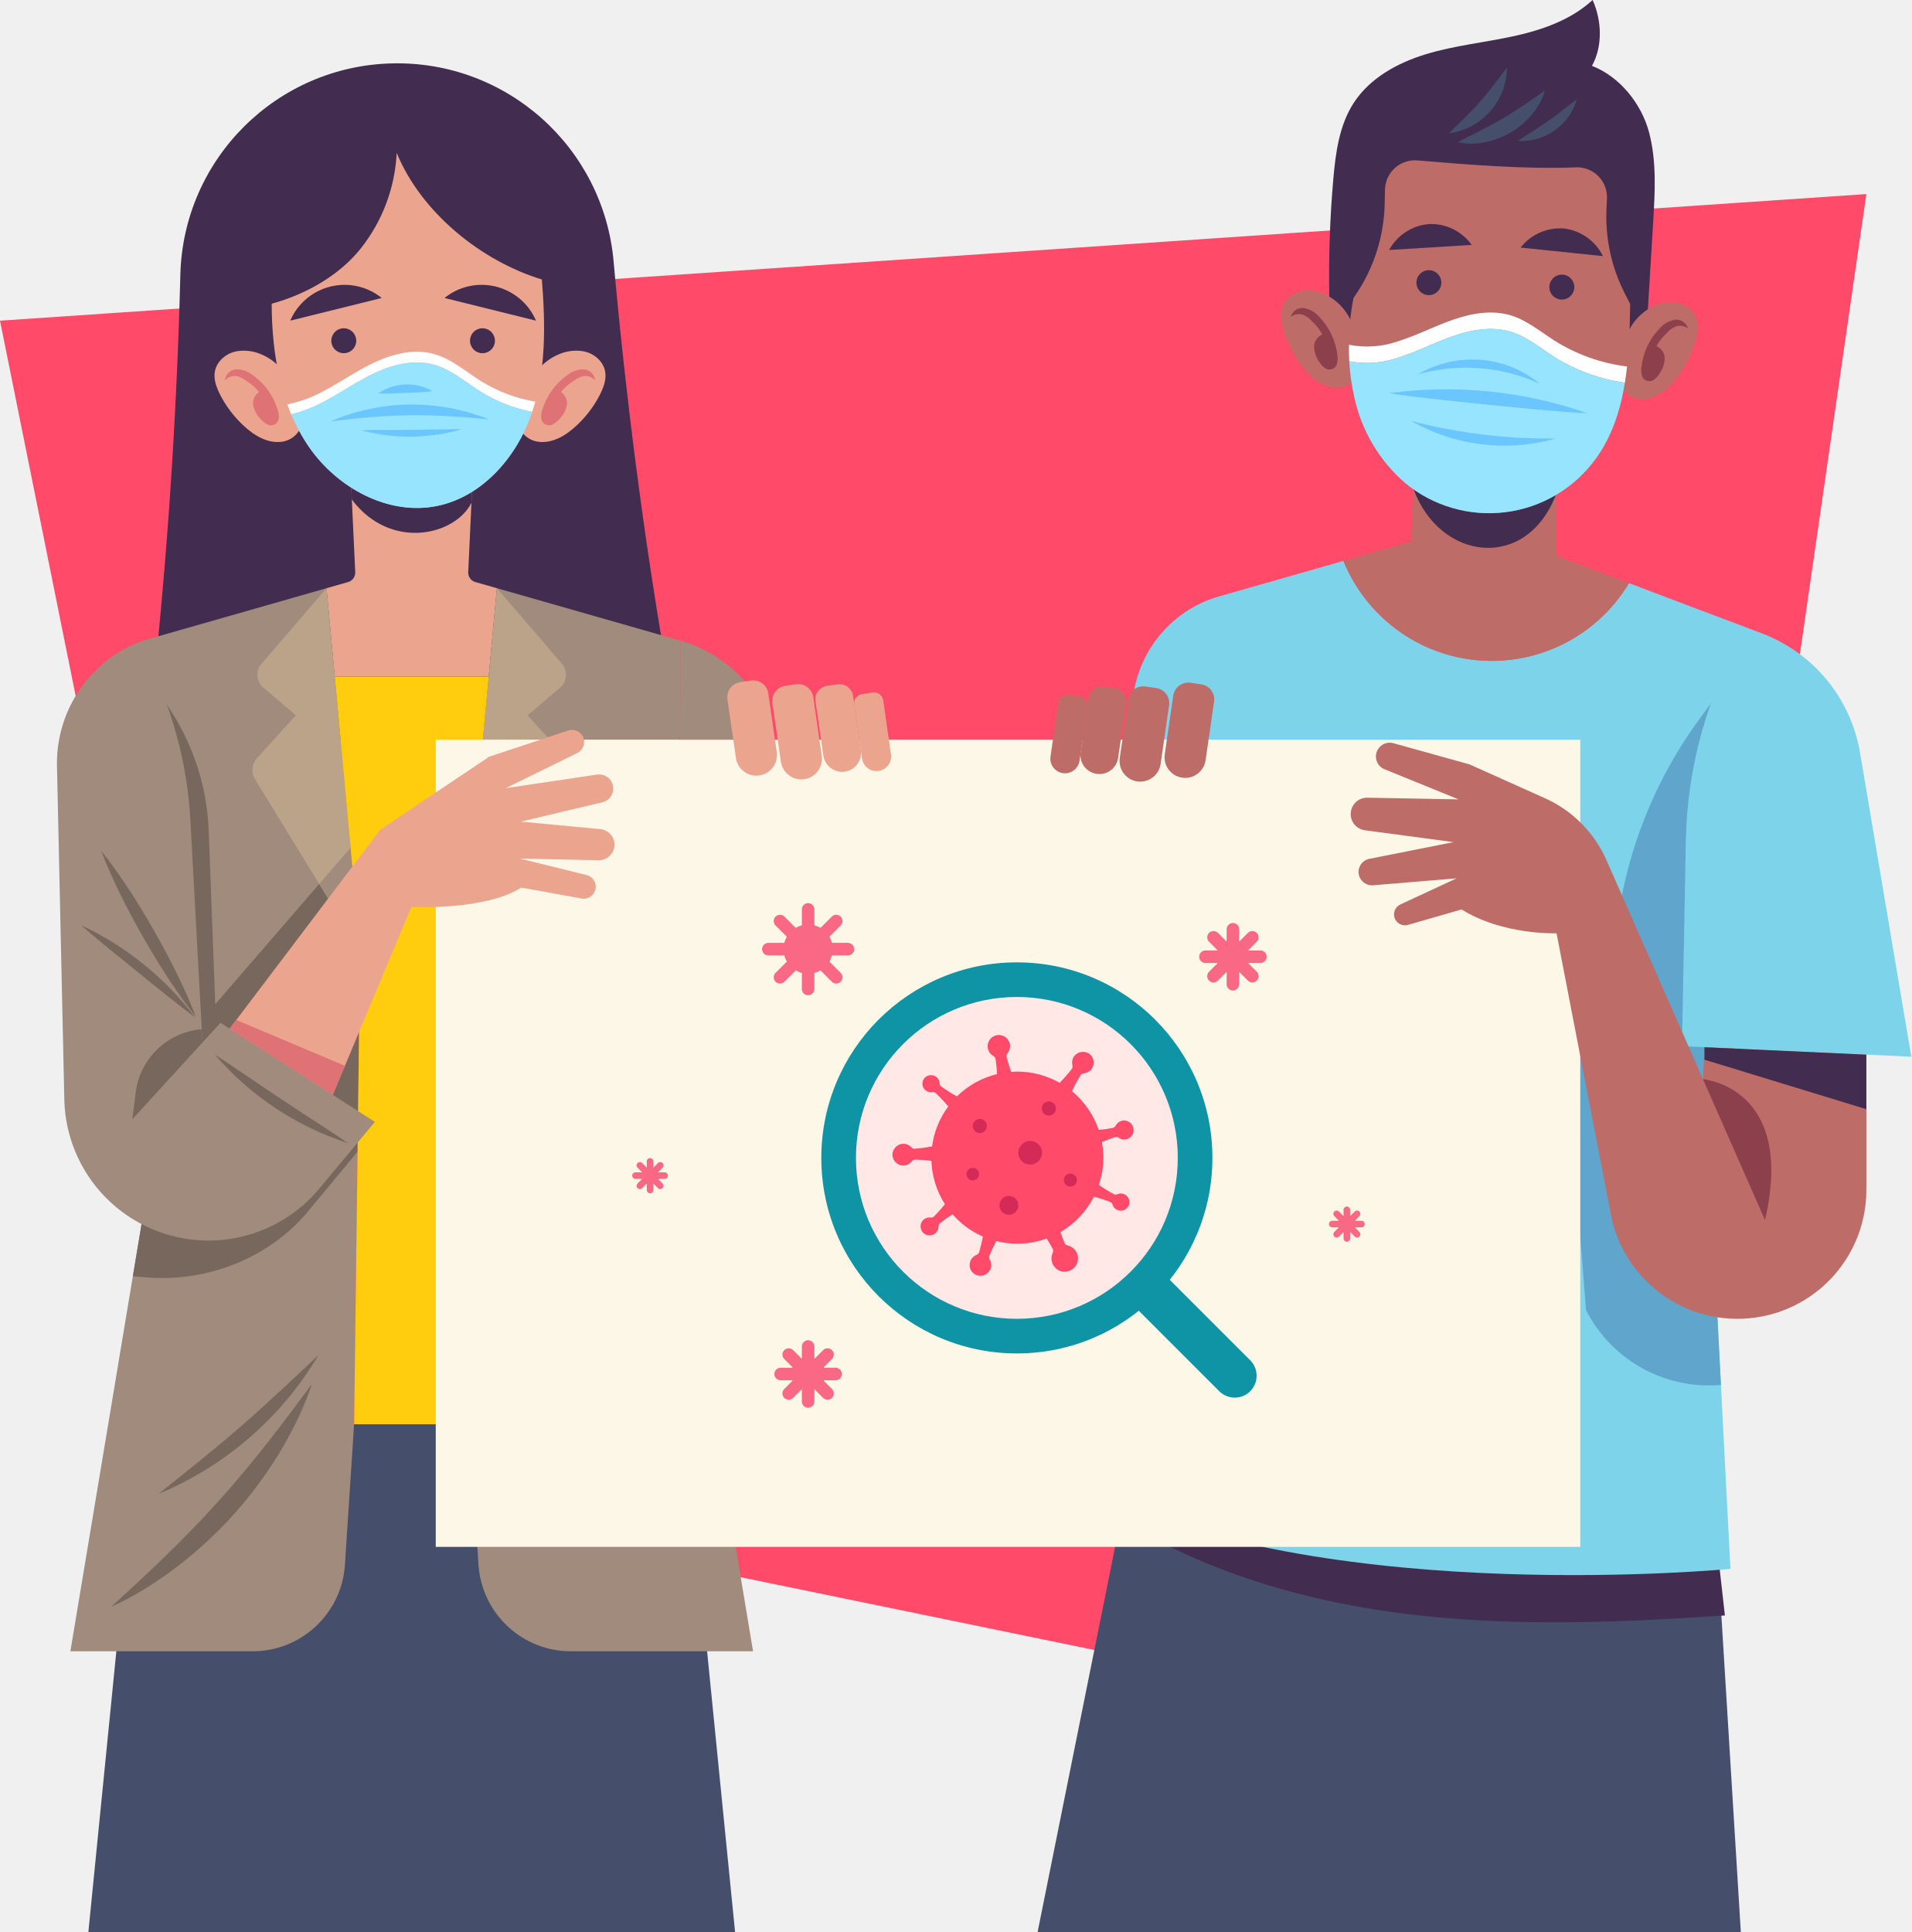
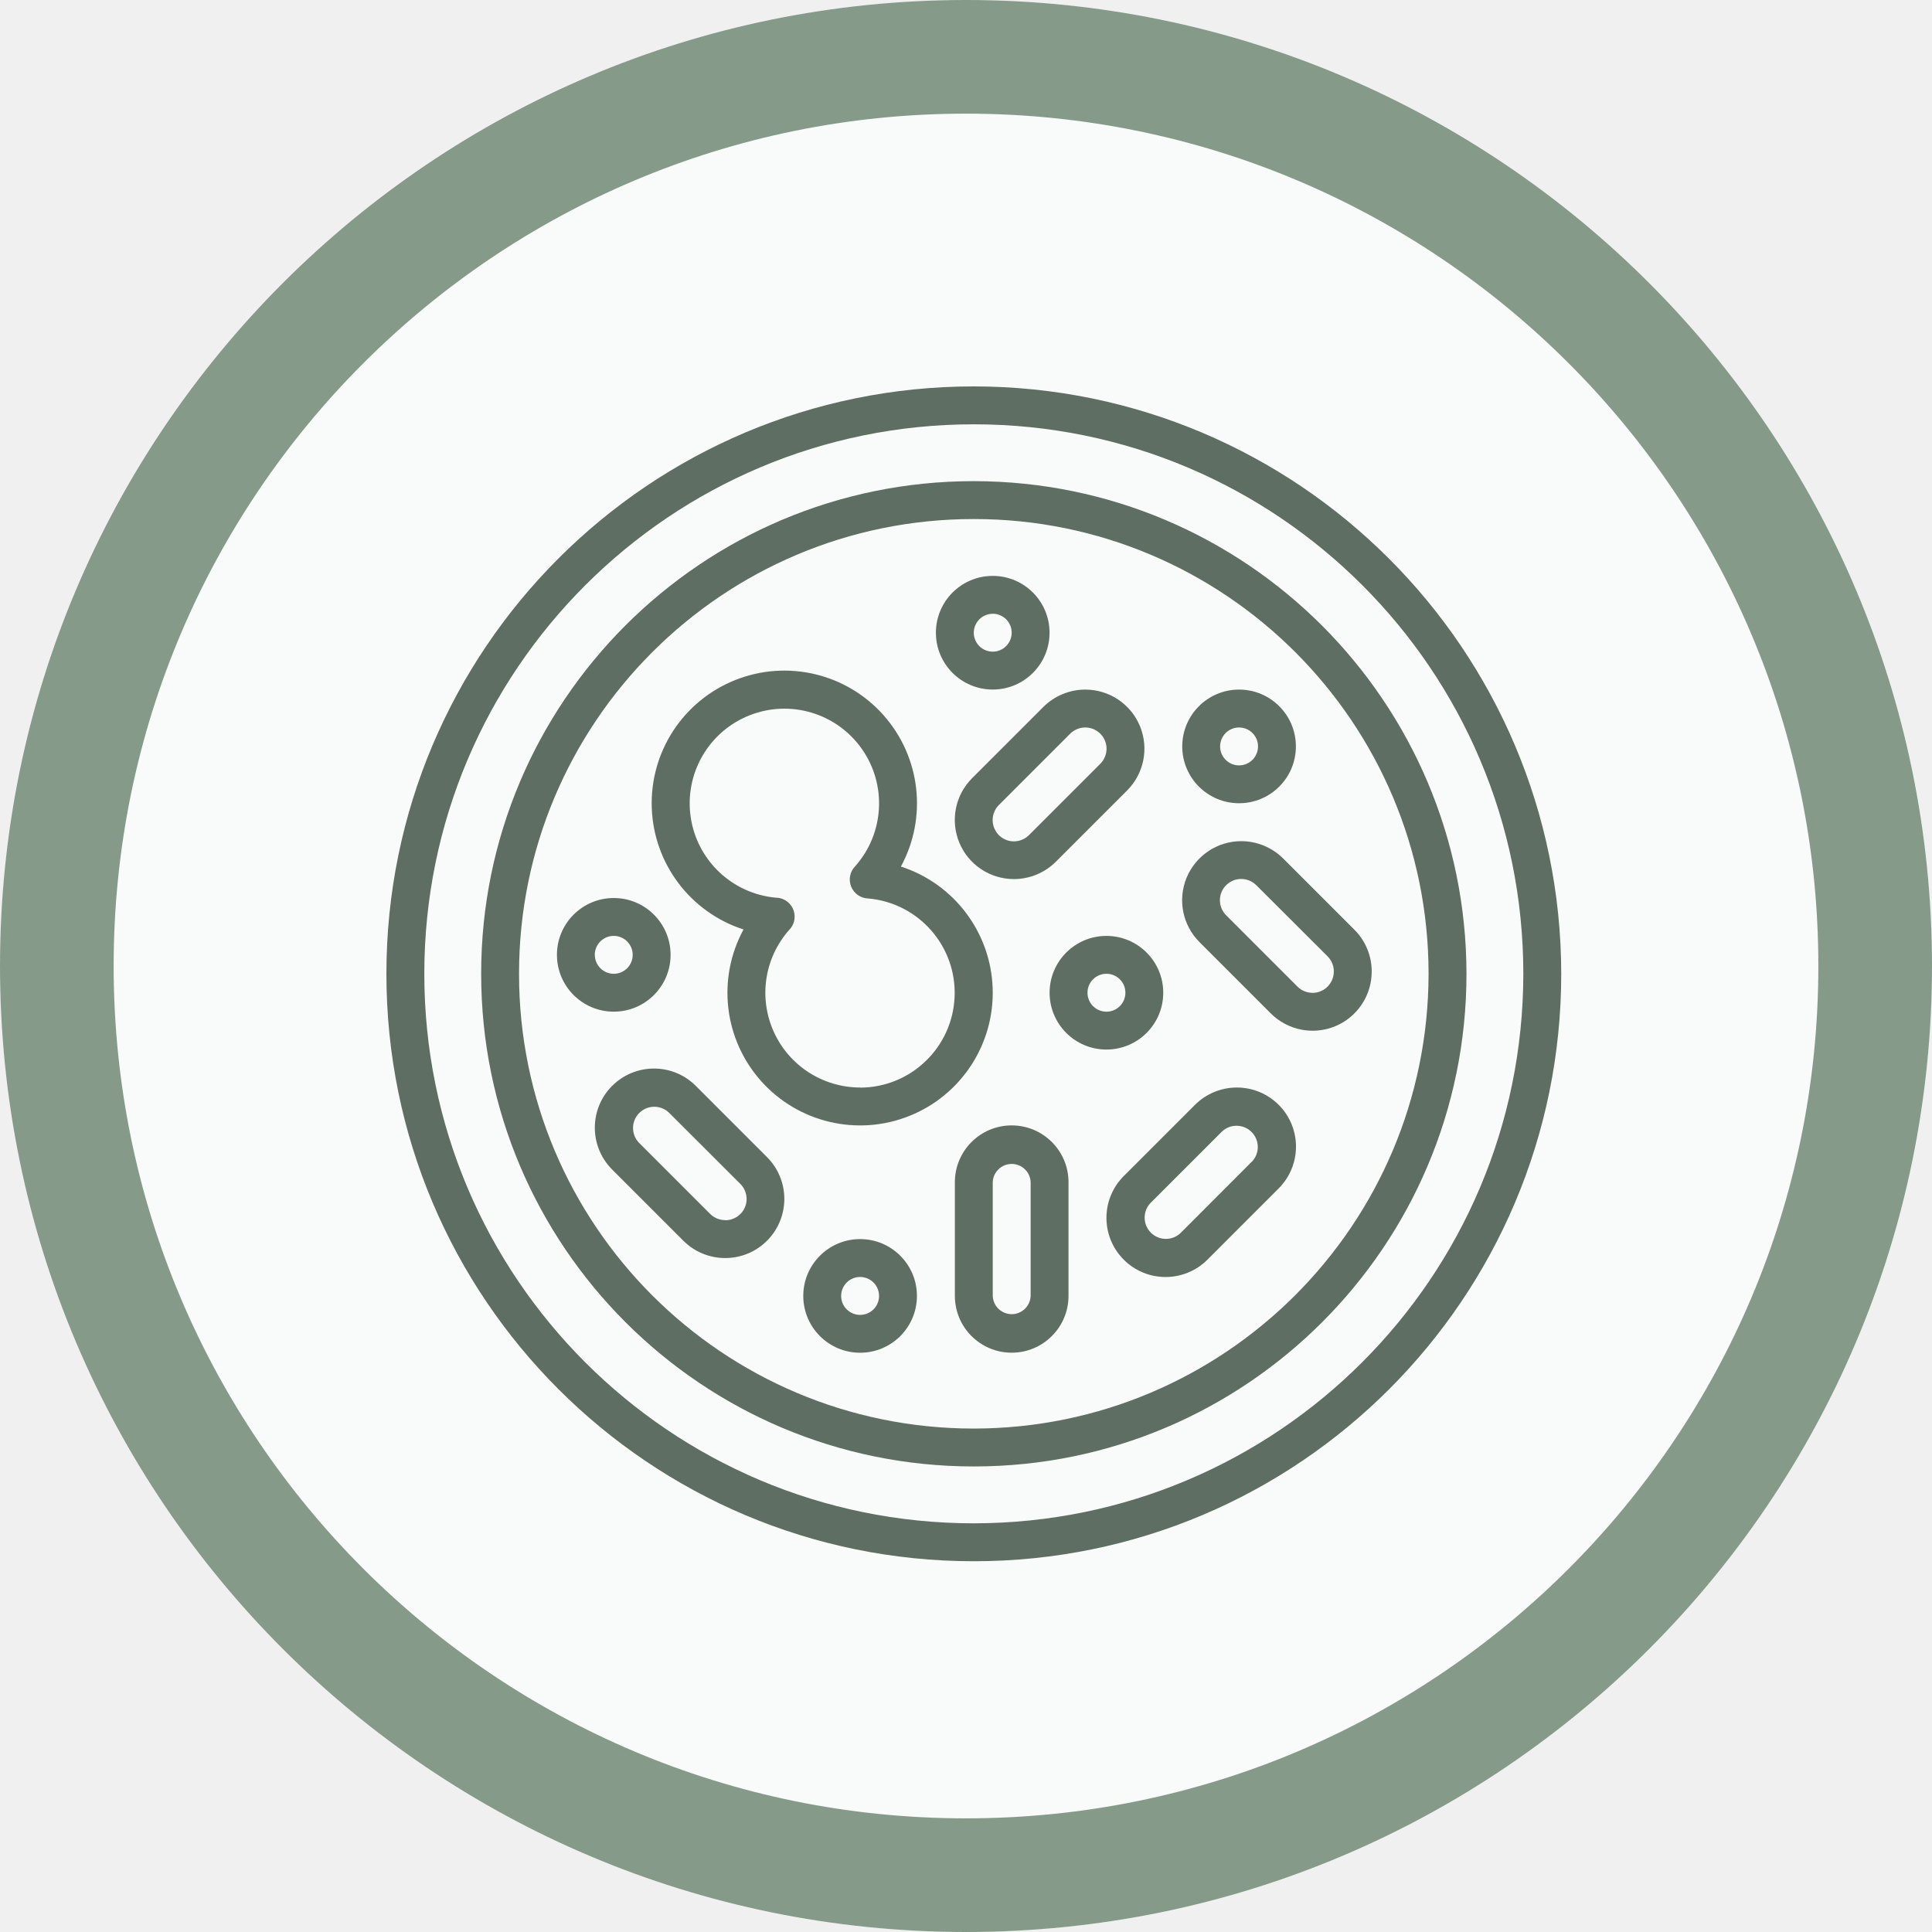
- <svg xmlns="http://www.w3.org/2000/svg" width="436.156" height="440.897" viewBox="0 0 436.156 440.897">
-   <g transform="translate(-223.951 -109.702)">
-     <path d="M223.951,170.961l53,262.875,321.207,66.1,51.689-357.868Z" transform="translate(0 11.922)" fill="#ff4a69" />
-     <g transform="translate(236.948 109.702)">
-       <path d="M386.265,463.113H238.689L250.233,347.25H374.72Z" transform="translate(-231.52 -22.216)" fill="#454f6b" />
-       <g transform="translate(3.061 14.449)">
-         <path d="M248.442,275.621q6.293-53.373,7.647-107.178A49.489,49.489,0,0,1,304.3,120.28h0a49.576,49.576,0,0,1,50.655,45.2c5.739,64.255,15.155,109.128,15.155,109.128Z" transform="translate(-230.989 -120.262)" fill="#422c4f" />
-         <g transform="translate(0 95.797)">
-           <g transform="translate(58.45)">
-             <path d="M310.734,210.776l.958-20.5H284.008l.958,20.5a2.29,2.29,0,0,1-1.865,2.144l-4.7,1.342,1.87,20.175h35.149l1.87-20.175-4.7-1.342A2.29,2.29,0,0,1,310.734,210.776Z" transform="translate(-278.405 -190.275)" fill="#eba58e" />
-             <path d="M282.5,190.275l.175,3.749c8.857,11.77,23.639,8.17,27.3.729l.209-4.478Z" transform="translate(-276.897 -190.275)" fill="#422c4f" />
-           </g>
-           <path d="M301.805,290.516l-7.668-82.71L252.22,219.785l.77,126.765-17.3,103.857h41.527a21.121,21.121,0,0,0,21.107-19.46l2.11-32.342Z" transform="translate(-235.687 -183.819)" fill="#a08b7c" />
-           <path d="M248.418,220.936l.733,120.779L246.11,359.97l2.739.246c14.266,1.279,28.466-4.483,37.179-14.977l11.355-13.677.583-45.881L295.79,262.2l-30.882,35.711-1.467-38.87a54.167,54.167,0,0,0-8.482-27.8Z" transform="translate(-231.848 -178.983)" fill="#77675c" />
-           <path d="M282.954,207.806l-14.73,17.123a3.865,3.865,0,0,0,.465,5.687l7.267,6.2-8.711,9.6a4.116,4.116,0,0,0-.584,5.039l23.96,39.066Z" transform="translate(-224.504 -183.819)" fill="#bba389" />
-           <path d="M284.343,251.1l-7.151,8.269,9.328,15.208Z" transform="translate(-220.401 -167.876)" fill="#a08b7c" />
-           <path d="M301.223,290.516l7.668-82.71,41.916,11.979-.769,126.765,17.3,103.857H325.814a21.124,21.124,0,0,1-21.109-19.46L302.6,398.605Z" transform="translate(-211.551 -183.819)" fill="#a08b7c" />
-           <path d="M308.891,207.806l14.73,17.123a3.865,3.865,0,0,1-.465,5.687l-7.267,6.2,8.711,9.6a4.116,4.116,0,0,1,.584,5.039l-23.96,39.066Z" transform="translate(-211.551 -183.819)" fill="#bba389" />
-           <path d="M297.346,222.551H279.772l5.8,62.535L284.2,393.175h26.3l-1.374-108.09,5.8-62.535Z" transform="translate(-219.451 -178.388)" fill="#ffcd0d" />
-           <g transform="translate(9.315 205.621)">
-             <path d="M242.495,391.364c8.816-3.941,19.335-11.459,27.832-20.955,8.561-9.437,14.947-20.68,17.952-29.857-5.741,7.777-13.1,17.659-21.367,26.78C258.7,376.5,249.635,384.845,242.495,391.364Z" transform="translate(-242.495 -340.551)" fill="#77675c" />
-           </g>
-           <g transform="translate(20.185 199.03)">
-             <path d="M250.439,367.347a76.6,76.6,0,0,0,36.413-31.613c-4.979,4.608-11.209,10.641-17.769,16.311C262.548,357.743,255.7,363.064,250.439,367.347Z" transform="translate(-250.439 -335.734)" fill="#77675c" />
-           </g>
-         </g>
-         <g transform="translate(32.896 20.44)">
-           <g transform="translate(0 45.135)">
-             <path d="M269.367,168.645a9.915,9.915,0,0,0-4.209-.375,6.62,6.62,0,0,0-3.838,1.866c-2.481,2.533-1.623,5.5-.375,7.981a25.256,25.256,0,0,0,4.3,6.085c2.351,2.463,5.595,5,9.218,4.825a5.545,5.545,0,0,0,5.41-5.958c-.223-2.79-1.816-5.55-3.239-8.238A12.377,12.377,0,0,0,269.367,168.645Z" transform="translate(-259.729 -168.188)" fill="#eba58e" />
-             <path d="M261.467,173.8a2.746,2.746,0,0,1,2.642-2.49,5.913,5.913,0,0,1,3.7,1.314,15.019,15.019,0,0,1,5.7,7.932,4.618,4.618,0,0,1,.246,1.772,1.769,1.769,0,0,1-2.634,1.524,4.575,4.575,0,0,1-1.433-1.125,6.245,6.245,0,0,1-1.754-3.113,2.984,2.984,0,0,1,1.331-3.122,11.378,11.378,0,0,0-2.972-2.6,5,5,0,0,0-2.31-1.059A3.037,3.037,0,0,0,261.467,173.8Z" transform="translate(-259.089 -167.043)" fill="#de7274" />
-           </g>
-           <g transform="translate(69.06 45.135)">
-             <path d="M320.725,168.645a9.909,9.909,0,0,1,4.207-.375,6.612,6.612,0,0,1,3.838,1.866c2.481,2.533,1.624,5.5.375,7.981a25.253,25.253,0,0,1-4.3,6.085c-2.352,2.463-5.595,5-9.22,4.825a5.547,5.547,0,0,1-5.41-5.958c.224-2.79,1.816-5.55,3.24-8.238A12.373,12.373,0,0,1,320.725,168.645Z" transform="translate(-310.201 -168.188)" fill="#eba58e" />
-             <path d="M326.51,173.8a2.747,2.747,0,0,0-2.644-2.49,5.912,5.912,0,0,0-3.7,1.314,15.019,15.019,0,0,0-5.7,7.932,4.618,4.618,0,0,0-.246,1.772,1.769,1.769,0,0,0,2.633,1.524,4.545,4.545,0,0,0,1.433-1.125,6.225,6.225,0,0,0,1.754-3.113,2.984,2.984,0,0,0-1.331-3.122,11.362,11.362,0,0,1,2.973-2.6,5.006,5.006,0,0,1,2.308-1.059A3.039,3.039,0,0,1,326.51,173.8Z" transform="translate(-308.726 -167.043)" fill="#de7274" />
-           </g>
-           <path d="M330.921,164.094c.815,10.359,1.019,21.042-2.418,30.848s-11.189,18.666-21.356,20.806c-11.18,2.352-22.913-4.052-29.388-13.464s-8.464-21.243-8.5-32.666c7.65-2.077,15.317-6.347,20.274-12.532a38.054,38.054,0,0,0,8.255-21.884C303.363,148.742,316.916,159.806,330.921,164.094Z" transform="translate(-256.22 -135.201)" fill="#eba58e" />
-           <path d="M316.183,175.146c-3.578-2.221-6.839-5.153-10.9-6.272-4.381-1.208-9.1-.1-13.237,1.794s-7.866,4.551-11.886,6.673a29.119,29.119,0,0,1-8.284,3.044c.275.759.565,1.513.878,2.256a30.456,30.456,0,0,0,7.405-2.86c4.02-2.124,7.755-4.779,11.886-6.675s8.856-3,13.237-1.794c4.06,1.119,7.32,4.053,10.9,6.274a34.1,34.1,0,0,0,11.566,4.487q.386-1.153.7-2.321A34.122,34.122,0,0,1,316.183,175.146Z" transform="translate(-255.255 -122.986)" fill="#fff" />
-           <path d="M305.048,170.657c-4.381-1.207-9.1-.1-13.237,1.794s-7.866,4.551-11.886,6.674a30.455,30.455,0,0,1-7.405,2.86,41.545,41.545,0,0,0,4.036,7.427c6.475,9.412,18.208,15.816,29.388,13.464,10.168-2.14,17.919-11,21.356-20.806.077-.216.141-.435.212-.653a34.1,34.1,0,0,1-11.566-4.487C312.369,174.709,309.108,171.776,305.048,170.657Z" transform="translate(-255.018 -122.329)" fill="#96e4ff" />
-           <g transform="translate(17.279 30.114)">
-             <path d="M281.507,157.608a13.491,13.491,0,0,0-9.15,7.777l20.875-5.178A13.494,13.494,0,0,0,281.507,157.608Z" transform="translate(-272.357 -157.21)" fill="#422c4f" />
-             <path d="M284.811,166.615a2.844,2.844,0,1,1-3.445-2.077A2.844,2.844,0,0,1,284.811,166.615Z" transform="translate(-269.835 -154.542)" fill="#422c4f" />
-           </g>
-           <g transform="translate(52.484 30.114)">
-             <path d="M309.811,157.608a13.491,13.491,0,0,1,9.15,7.777l-20.875-5.178A13.494,13.494,0,0,1,309.811,157.608Z" transform="translate(-298.086 -157.21)" fill="#422c4f" />
-             <path d="M302.42,166.615a2.844,2.844,0,1,0,3.445-2.077A2.844,2.844,0,0,0,302.42,166.615Z" transform="translate(-296.521 -154.542)" fill="#422c4f" />
-           </g>
-           <g transform="translate(26.453 52.835)">
-             <g transform="translate(0 4.587)">
-               <path d="M315.248,180.582a46.85,46.85,0,0,0-36.186.453,161.748,161.748,0,0,1,18.078-1.427A161.412,161.412,0,0,1,315.248,180.582Z" transform="translate(-279.062 -177.168)" fill="#6bc5ff" />
-             </g>
-             <g transform="translate(6.967 10.221)">
-               <path d="M307.207,181.289c-3.235-.027-7.379.116-11.526.152s-8.293-.01-11.526.085a43.061,43.061,0,0,0,23.053-.237Z" transform="translate(-284.154 -181.285)" fill="#6bc5ff" />
-             </g>
-             <g transform="translate(10.918)">
-               <path d="M299.393,175.342a11.658,11.658,0,0,0-12.352.514c1.842.1,4.012-.01,6.182-.094S297.565,175.594,299.393,175.342Z" transform="translate(-287.041 -173.815)" fill="#6bc5ff" />
-             </g>
-           </g>
-         </g>
-       </g>
-       <g transform="translate(223.784)">
-         <g transform="translate(0 98.885)">
-           <g transform="translate(0 237.703)">
-             <path d="M417.98,355.694,397,460H557.468l-5.4-87.89Z" transform="translate(-397 -355.694)" fill="#454f6b" />
-             <path d="M549.02,387.765l-1.764-15.652L413.165,355.694l-3.09,9.47c21.088,13.46,46.061,20.256,71.022,22.8C503.654,390.257,526.37,389.284,549.02,387.765Z" transform="translate(-392.185 -355.694)" fill="#422c4f" />
-           </g>
-           <g transform="translate(14.884)">
-             <g transform="translate(0 29.116)">
-               <path d="M554.74,218.452l-26.8-10.12a36.511,36.511,0,0,1-65.158-5.082l-28.343,8.091a27.365,27.365,0,0,0-19.561,22.317l-6.542,44.305,24.629,5.5-3.649,55.856-21.436,77.206c53.363,25.416,143.213,16.751,143.213,16.751l-5.016-97.122Z" transform="translate(-407.878 -203.25)" fill="#7dd3e9" />
-               <path d="M518.745,227.056l-2.338,3.165a101.522,101.522,0,0,0-19.564,52.325l-13.3-3.077,6.728,85.974a31.471,31.471,0,0,0,30.784,17.086l-2.847-55.143,7.386-100.328Z" transform="translate(-380.011 -194.483)" fill="#5fa5cc" />
-             </g>
-             <g transform="translate(54.901)">
-               <path d="M464.638,229.593a36.5,36.5,0,0,0,48.522-13.424l-16.681-6.3V186.381l-31.824-4.41-1.207,24.706L448,211.087A37.134,37.134,0,0,0,464.638,229.593Z" transform="translate(-448.002 -181.971)" fill="#bd6c67" />
-               <path d="M460.341,181.971l31.824,4.41v9.629c-6.8,17.566-26.456,15.022-32.449-1.237Z" transform="translate(-443.688 -181.971)" fill="#422c4f" />
-             </g>
-           </g>
-         </g>
-         <g transform="translate(55.536)">
-           <g transform="translate(10.974)">
-             <path d="M510.436,198.288c2.976-.874,5.165-3.526,6.278-6.421a30.513,30.513,0,0,0,1.5-9.146q.675-11.169,1.349-22.339c.412-6.817.813-13.769-.91-20.378s-6.695-12.807-13.063-15.276c2.492-4.45,2.26-10.384.151-15.027-4.957,4.584-11.607,6.877-18.206,8.3s-13.37,2.107-19.829,4.071-12.773,5.424-16.455,11.083c-3.319,5.1-4.151,11.388-4.681,17.451a253.207,253.207,0,0,0-.922,26.312,42.864,42.864,0,0,0,1.078,10.281,16.188,16.188,0,0,0,5.31,8.689C471.241,196.711,491.229,197.467,510.436,198.288Z" transform="translate(-445.608 -109.702)" fill="#422c4f" />
-             <g transform="translate(27.337 15.406)">
-               <g transform="translate(1.999 5.288)">
-                 <path d="M486.931,124.826c-2.9,1.974-6.164,4.332-9.642,6.369-3.466,2.057-7.11,3.774-10.24,5.354,3.385.883,8.169.176,12.109-2.185C483.131,132.059,486.064,128.215,486.931,124.826Z" transform="translate(-467.048 -124.826)" fill="#454f6b" />
-               </g>
-               <g transform="translate(15.681 7.216)">
-                 <path d="M490.586,126.235c-2,1.508-4.232,3.347-6.6,5.007s-4.842,3.155-6.936,4.533a13.207,13.207,0,0,0,13.539-9.54Z" transform="translate(-477.047 -126.235)" fill="#454f6b" />
-               </g>
-               <path d="M478.835,120.961c-1.838,2.43-3.885,5.262-6.205,7.877-2.306,2.63-4.862,5.013-7.043,7.14a15.227,15.227,0,0,0,13.248-15.017Z" transform="translate(-465.587 -120.961)" fill="#454f6b" />
-             </g>
-           </g>
-           <g transform="translate(0 66.268)">
-             <path d="M448.12,159.273a9.909,9.909,0,0,0-4.072-1.132,6.609,6.609,0,0,0-4.112,1.14c-2.9,2.041-2.593,5.112-1.816,7.781a25.228,25.228,0,0,0,3.124,6.762c1.866,2.849,4.6,5.927,8.192,6.416a5.545,5.545,0,0,0,6.4-4.878c.285-2.786-.781-5.788-1.693-8.69A12.38,12.38,0,0,0,448.12,159.273Z" transform="translate(-437.588 -158.133)" fill="#bd6c67" />
-             <path d="M439.233,163.065a2.743,2.743,0,0,1,3.05-1.97,5.913,5.913,0,0,1,3.4,1.961,15.023,15.023,0,0,1,4.171,8.835,4.615,4.615,0,0,1-.078,1.787,1.768,1.768,0,0,1-2.867,1.021,4.562,4.562,0,0,1-1.205-1.364,6.239,6.239,0,0,1-1.16-3.38,2.982,2.982,0,0,1,1.875-2.83,11.38,11.38,0,0,0-2.452-3.094,5,5,0,0,0-2.08-1.46A3.03,3.03,0,0,0,439.233,163.065Z" transform="translate(-436.982 -157.049)" fill="#8c404c" />
-           </g>
-           <g transform="translate(76.826 68.932)">
-             <path d="M501.5,161.218a9.929,9.929,0,0,1,4.072-1.13,6.609,6.609,0,0,1,4.112,1.14c2.9,2.041,2.593,5.112,1.816,7.781a25.25,25.25,0,0,1-3.124,6.762c-1.866,2.849-4.6,5.927-8.192,6.416a5.547,5.547,0,0,1-6.4-4.878c-.285-2.786.781-5.788,1.694-8.69A12.38,12.38,0,0,1,501.5,161.218Z" transform="translate(-493.736 -160.08)" fill="#bd6c67" />
-             <path d="M508.335,165.011a2.746,2.746,0,0,0-3.051-1.969,5.913,5.913,0,0,0-3.4,1.961,15.03,15.03,0,0,0-4.17,8.835,4.615,4.615,0,0,0,.078,1.787,1.77,1.77,0,0,0,2.867,1.021,4.562,4.562,0,0,0,1.205-1.364,6.24,6.24,0,0,0,1.16-3.381,2.981,2.981,0,0,0-1.875-2.828,11.38,11.38,0,0,1,2.452-3.094,5,5,0,0,1,2.08-1.46A3.033,3.033,0,0,1,508.335,165.011Z" transform="translate(-492.289 -158.996)" fill="#8c404c" />
-           </g>
-           <path d="M513.1,169.217c-.19,12.271-.655,25.41-7.864,35.343a30.07,30.07,0,0,1-43.5,5.511,35.885,35.885,0,0,1-11.55-19.4,56.366,56.366,0,0,1-.224-22.811l.446-.654a38.491,38.491,0,0,0,6.673-20.869l.067-3.2a6.836,6.836,0,0,1,7.405-6.676c11.054.928,24.528,2.059,36.2,1.578a6.819,6.819,0,0,1,7.051,7.144l-.107,2.4a38.456,38.456,0,0,0,4.184,19.255Z" transform="translate(-433.417 -99.854)" fill="#bd6c67" />
-           <g transform="translate(15.507 71.322)">
-             <path d="M495.834,168.237c-3.233-2.055-6.246-4.612-9.908-5.743-4.32-1.331-9.024-.5-13.293.988s-8.3,3.607-12.62,4.944a21.3,21.3,0,0,1-11.086.755c-.016,1.256,0,2.511.066,3.763a21.361,21.361,0,0,0,11.02-.769c4.317-1.337,8.352-3.459,12.62-4.945s8.973-2.319,13.293-.987c3.662,1.129,6.674,3.686,9.908,5.743a40.334,40.334,0,0,0,16.055,5.843q.3-1.829.5-3.686A40.332,40.332,0,0,1,495.834,168.237Z" transform="translate(-448.921 -161.827)" fill="#fff" />
-             <path d="M485.907,165.235c-4.32-1.333-9.024-.5-13.293.987s-8.3,3.608-12.62,4.945a21.361,21.361,0,0,1-11.02.769,47.37,47.37,0,0,0,1.193,8.382,35.885,35.885,0,0,0,11.55,19.4,30.07,30.07,0,0,0,43.5-5.511c3.72-5.126,5.636-11.108,6.654-17.381a40.334,40.334,0,0,1-16.055-5.843C492.581,168.921,489.568,166.364,485.907,165.235Z" transform="translate(-448.902 -160.818)" fill="#96e4ff" />
-           </g>
-           <g transform="translate(24.673 51.112)">
-             <path d="M464.712,147.076a11.423,11.423,0,0,0-9.092,5.918l18.844-1.164A11.427,11.427,0,0,0,464.712,147.076Z" transform="translate(-455.62 -147.056)" fill="#422c4f" />
-             <path d="M465.851,157.857a2.844,2.844,0,1,1-2.589-3.08A2.846,2.846,0,0,1,465.851,157.857Z" transform="translate(-453.943 -144.217)" fill="#422c4f" />
-           </g>
-           <g transform="translate(54.685 52.098)">
-             <path d="M487.495,147.833a11.424,11.424,0,0,1,8.839,6.29l-18.78-1.946A11.426,11.426,0,0,1,487.495,147.833Z" transform="translate(-477.554 -147.777)" fill="#422c4f" />
-             <path d="M482.35,158.477a2.845,2.845,0,1,0,2.715-2.968A2.845,2.845,0,0,0,482.35,158.477Z" transform="translate(-475.789 -144.931)" fill="#422c4f" />
-           </g>
-           <g transform="translate(24.626 82.029)">
-             <g transform="translate(0 6.783)">
-               <path d="M500.93,180.107a98.23,98.23,0,0,0-45.344-4.593c6.306,1,14.472,1.814,22.636,2.65C486.386,178.982,494.551,179.821,500.93,180.107Z" transform="translate(-455.586 -174.61)" fill="#6bc5ff" />
-             </g>
-             <g transform="translate(6.627)">
-               <path d="M488.223,175.18a24.264,24.264,0,0,0-27.794-2.118,40.492,40.492,0,0,1,27.794,2.118Z" transform="translate(-460.429 -169.652)" fill="#6bc5ff" />
-             </g>
-             <g transform="translate(5.069 14.027)">
-               <path d="M492.321,183.908a124.51,124.51,0,0,1-33.031-4,42.926,42.926,0,0,0,33.031,4Z" transform="translate(-459.291 -179.904)" fill="#6bc5ff" />
-             </g>
-           </g>
-         </g>
-       </g>
-       <rect width="261.173" height="184.21" transform="translate(86.441 168.797)" fill="#fdf7e7" />
-       <path d="M337.5,216.561h0l-.137,22.584h21.57l-.35-1.275A30.571,30.571,0,0,0,337.5,216.561Z" transform="translate(-195.18 -70.347)" fill="#a08b7c" />
-       <g transform="translate(226.689 143.202)">
-         <g transform="translate(0 12.576)">
-           <path d="M418.216,239.914l1.935-13.375a3.484,3.484,0,0,1,3.949-2.951l2.418.349a3.487,3.487,0,0,1,2.951,3.949l-1.935,13.376a4.707,4.707,0,0,1-5.332,3.986h0A4.708,4.708,0,0,1,418.216,239.914Z" transform="translate(-392.11 -223.551)" fill="#bd6c67" />
-           <path d="M410.716,240.536l1.933-13.375a3.485,3.485,0,0,1,3.949-2.951l2.418.349a3.485,3.485,0,0,1,2.951,3.949l-1.933,13.376a4.708,4.708,0,0,1-5.334,3.986h0A4.708,4.708,0,0,1,410.716,240.536Z" transform="translate(-394.872 -223.322)" fill="#bd6c67" />
-           <path d="M404.183,239.241l1.791-12.39a3.107,3.107,0,0,1,3.518-2.63l2.418.35a3.1,3.1,0,0,1,2.629,3.517l-1.791,12.391a4.327,4.327,0,0,1-4.9,3.663h0A4.327,4.327,0,0,1,404.183,239.241Z" transform="translate(-397.277 -223.316)" fill="#bd6c67" />
-           <path d="M399.158,239.692l1.782-12.316a2.12,2.12,0,0,1,2.4-1.8l2.418.35a2.12,2.12,0,0,1,1.8,2.4l-1.78,12.316a3.343,3.343,0,0,1-3.786,2.83h0A3.343,3.343,0,0,1,399.158,239.692Z" transform="translate(-399.124 -222.812)" fill="#bd6c67" />
-         </g>
-         <g transform="translate(68.534)">
-           <path d="M522.678,215.686l-3.508-1.326-.5.863a99.015,99.015,0,0,0-13.323,47.766l-.887,46.924,52.337,2.395L545.1,242.946A35.434,35.434,0,0,0,522.678,215.686Z" transform="translate(-428.863 -214.36)" fill="#7dd3e9" />
-           <g transform="translate(0 26.288)">
-             <path d="M529.6,310.363l-22.018-49.984a27.757,27.757,0,0,0-14.037-14.134l-17.194-7.717-17.39-4.84a3.144,3.144,0,0,0-3.834,2.062h0a3.143,3.143,0,0,0,1.806,3.878l16.909,6.881-20.828-.386a3.732,3.732,0,0,0-3.8,3.733h0a3.731,3.731,0,0,0,3.239,3.7l20.251,2.7-19.235,3.818a3.054,3.054,0,0,0-2.421,3.478h0a3.054,3.054,0,0,0,3.269,2.56l19.071-1.589-12.839,5.962a2.5,2.5,0,0,0-1.128,3.484h0a2.5,2.5,0,0,0,2.871,1.18l12.235-3.529c9.35,5.9,21.664,5.447,21.664,5.447l12.4,64.145a29.417,29.417,0,0,0,32.831,23.569h0a29.417,29.417,0,0,0,25.467-29.15v-30.87l-36.931-1.69Z" transform="translate(-449.211 -233.573)" fill="#bd6c67" />
-             <path d="M507.961,289.694l14.162,32.149C529.169,291.4,507.961,289.694,507.961,289.694Z" transform="translate(-427.574 -212.904)" fill="#8c404c" />
-             <path d="M508.22,284.366l36.931,1.69V298.5L508.22,287.209Z" transform="translate(-427.479 -214.866)" fill="#422c4f" />
-           </g>
-         </g>
-       </g>
-       <g transform="translate(0 146.214)">
-         <path d="M253.044,216.561h0a29.748,29.748,0,0,0-19.587,28.618l1.675,76.092a32.906,32.906,0,0,0,15.9,27.452h0a32.9,32.9,0,0,0,42.28-7.119L306,326.373l-35.233-22.621-4.1,4.491-2.775-50.8a91.785,91.785,0,0,0-7.132-30.8Z" transform="translate(-233.45 -216.561)" fill="#a08b7c" />
-         <path d="M262.256,299.622l34.386-45.433L321.5,237.543l17.99-5.963A2.778,2.778,0,0,1,342.862,233h0a2.777,2.777,0,0,1-1.274,3.712l-16.325,8.015,20.823-3.09a3.221,3.221,0,0,1,3.626,2.531h0a3.219,3.219,0,0,1-2.411,3.787l-18.617,4.41,18.161,1.72a3.561,3.561,0,0,1,3.211,3.839h0a3.561,3.561,0,0,1-3.623,3.263l-17.978-.386,15.252,3.763a2.739,2.739,0,0,1,2.006,3.306h0a2.742,2.742,0,0,1-3.153,2.048l-13.764-2.5c-8.095,5.245-25.085,4.447-25.085,4.447l-17.934,42.86Z" transform="translate(-222.841 -211.082)" fill="#eba58e" />
-         <path d="M262.257,281.8l23.521,15.1,2.776-6.634-24.8-10.45Z" transform="translate(-222.84 -193.263)" fill="#de7274" />
-         <path d="M262.03,284.379,246.02,301.9l.766-6.112a16.538,16.538,0,0,1,15.079-14.426h0Z" transform="translate(-228.82 -192.697)" fill="#77675c" />
-         <g transform="translate(36.03 94.445)">
-           <path d="M290.184,305.8c-4.223-2.9-9.785-6.393-15.247-10.038-5.475-3.627-10.846-7.405-15.155-10.176a67.414,67.414,0,0,0,30.4,20.214Z" transform="translate(-259.782 -285.585)" fill="#77675c" />
-         </g>
-         <g transform="translate(5.548 64.939)">
-           <path d="M237.5,264.021c3.493,3.117,8.192,6.87,12.863,10.656s9.336,7.583,13.116,10.346a69.88,69.88,0,0,0-25.98-21Z" transform="translate(-237.504 -264.021)" fill="#77675c" />
-         </g>
-         <g transform="translate(10.098 47.945)">
-           <path d="M240.83,251.6c4.285,11.421,13.957,28.385,21.6,37.892C258.146,278.072,248.475,261.107,240.83,251.6Z" transform="translate(-240.83 -251.601)" fill="#77675c" />
-         </g>
-         <g transform="translate(152.966 9.057)">
-           <path d="M356.531,239.545,354.6,226.168a3.488,3.488,0,0,0-3.95-2.951l-2.416.35a3.484,3.484,0,0,0-2.951,3.949l1.933,13.376a4.709,4.709,0,0,0,5.332,3.986h0A4.708,4.708,0,0,0,356.531,239.545Z" transform="translate(-345.243 -223.181)" fill="#eba58e" />
-           <path d="M364.033,240.167,362.1,226.79a3.486,3.486,0,0,0-3.949-2.951l-2.418.35a3.485,3.485,0,0,0-2.951,3.949l1.933,13.376a4.71,4.71,0,0,0,5.334,3.986h0A4.71,4.71,0,0,0,364.033,240.167Z" transform="translate(-342.481 -222.951)" fill="#eba58e" />
-           <path d="M370.321,238.871,368.53,226.48a3.106,3.106,0,0,0-3.518-2.628l-2.416.35a3.1,3.1,0,0,0-2.63,3.517l1.792,12.391a4.326,4.326,0,0,0,4.9,3.663h0A4.326,4.326,0,0,0,370.321,238.871Z" transform="translate(-339.833 -222.945)" fill="#eba58e" />
-           <path d="M374.813,239.322l-1.78-12.317a2.122,2.122,0,0,0-2.4-1.8l-2.418.35a2.12,2.12,0,0,0-1.8,2.4l1.78,12.317a3.343,3.343,0,0,0,3.786,2.83h0A3.343,3.343,0,0,0,374.813,239.322Z" transform="translate(-337.453 -222.441)" fill="#eba58e" />
-         </g>
-       </g>
+ <svg xmlns="http://www.w3.org/2000/svg" width="85" height="85" viewBox="0 0 85 85">
+   <g id="Grupo_1099708" data-name="Grupo 1099708" transform="translate(-285 -599)">
+     <g id="Elipse_11505" data-name="Elipse 11505" transform="translate(285 599)" fill="#f8fbf9" stroke="#869a8a" stroke-width="5">
+       <circle cx="42.5" cy="42.5" r="42.5" stroke="none" />
+       <circle cx="42.5" cy="42.5" r="40" fill="none" />
    </g>
-     <g transform="translate(396.846 314.664)">
-       <path d="M.671,0H9.323a.671.671,0,0,1,.671.671V29.555a5,5,0,0,1-5,5H5a5,5,0,0,1-5-5V.671A.671.671,0,0,1,.671,0Z" transform="translate(84.431 91.625) rotate(-45)" fill="#0f94a5" />
-       <g transform="translate(14.527 14.654)">
-         <circle cx="44.623" cy="44.623" r="44.623" fill="#0f94a5" />
-       </g>
-       <circle cx="36.721" cy="36.721" r="36.721" transform="translate(22.429 22.556)" fill="#ffe8e6" />
-       <path d="M84.326,52.319a2.158,2.158,0,0,0-1.21,1.068.961.961,0,0,1-.661.5,31.032,31.032,0,0,1-3.189.463A19.659,19.659,0,0,0,73.152,45.5a36.6,36.6,0,0,1,1.966-3.626,1,1,0,0,1,.757-.462,2.43,2.43,0,0,0,1.809-1.034,2.478,2.478,0,0,0-.62-3.444,2.534,2.534,0,0,0-3.561.819,2.431,2.431,0,0,0-.235,1.85,1.006,1.006,0,0,1-.182.861,36.815,36.815,0,0,1-2.734,3.127,19.525,19.525,0,0,0-9.667-2.556c-.474,0-.94.038-1.405.071a34.78,34.78,0,0,1-1.033-3.393,1.032,1.032,0,0,1,.215-.887,2.516,2.516,0,0,0,.435-2.406,2.559,2.559,0,1,0-3.676,3.051,1.018,1.018,0,0,1,.511.729,34.178,34.178,0,0,1,.324,3.407A19.6,19.6,0,0,0,46.9,46.69a33.474,33.474,0,0,1-3.559-2.255.951.951,0,0,1-.39-.722,1.947,1.947,0,0,0-.576-1.319,2.011,2.011,0,0,0-2.9.133,1.965,1.965,0,0,0,.259,2.768,1.928,1.928,0,0,0,1.572.415.936.936,0,0,1,.784.254,33.153,33.153,0,0,1,2.834,3.026,19.5,19.5,0,0,0-3.69,9.1,35.664,35.664,0,0,1-3.919.549.98.98,0,0,1-.8-.32,2.487,2.487,0,0,0-2.542-.721,2.756,2.756,0,0,0-1.713,1.784,2.486,2.486,0,0,0,2.492,3.08,2.429,2.429,0,0,0,1.843-.933,1.039,1.039,0,0,1,.818-.408,34.765,34.765,0,0,1,3.661.265,19.515,19.515,0,0,0,3.086,9.89,32.1,32.1,0,0,1-2.46,2.784.962.962,0,0,1-.8.278,2.024,2.024,0,0,0-2.265,2.347,2.048,2.048,0,0,0,4.071-.338.956.956,0,0,1,.364-.744,31.154,31.154,0,0,1,2.836-2.01,19.676,19.676,0,0,0,6.923,5.085,34.629,34.629,0,0,1-.849,3.54,1,1,0,0,1-.6.641A2.475,2.475,0,0,0,49.8,85.17,2.411,2.411,0,0,0,50.8,87.148a2.475,2.475,0,0,0,3.8-1.171,2.434,2.434,0,0,0-.216-2.074,1,1,0,0,1-.067-.878A34.087,34.087,0,0,1,55.9,79.7a19.212,19.212,0,0,0,11.472-.583c.522.824,1,1.622,1.367,2.327a1.008,1.008,0,0,1,.034.9,3.05,3.05,0,0,0,.572,3.449,2.913,2.913,0,0,0,2.486.884,3.042,3.042,0,0,0,2.405-4.341,2.973,2.973,0,0,0-2.075-1.624.994.994,0,0,1-.693-.572c-.318-.718-.641-1.571-.957-2.478a19.7,19.7,0,0,0,7.658-8.074,32.028,32.028,0,0,1,3.692,1.191.961.961,0,0,1,.555.6,1.974,1.974,0,0,0,1.53,1.36,1.964,1.964,0,0,0,1.173-3.717,1.912,1.912,0,0,0-1.611-.008.957.957,0,0,1-.83-.032,31.808,31.808,0,0,1-3.373-2.1,19.242,19.242,0,0,0,.68-9.766A30.694,30.694,0,0,1,83,56a.949.949,0,0,1,.822.135,2.141,2.141,0,0,0,3.287-1.084A2.177,2.177,0,0,0,84.326,52.319Z" transform="translate(-1.43 -1.447)" fill="#ff4a69" />
-       <g transform="translate(47.644 46.398)">
-         <circle cx="1.482" cy="1.482" r="1.482" transform="translate(22.236 16.462)" fill="#d32a57" />
-         <circle cx="2.155" cy="2.155" r="2.155" transform="translate(7.532 21.55)" fill="#d32a57" />
-         <circle cx="1.612" cy="1.612" r="1.612" transform="translate(17.192)" fill="#d32a57" />
-         <circle cx="1.441" cy="1.441" r="1.441" transform="translate(0 15.142)" fill="#d32a57" />
-         <circle cx="1.612" cy="1.612" r="1.612" transform="translate(1.441 3.982)" fill="#d32a57" />
-         <circle cx="2.699" cy="2.699" r="2.699" transform="translate(11.842 9.013)" fill="#d32a57" />
-       </g>
-       <g transform="translate(1.005 1.132)">
-         <g transform="translate(9.081)">
-           <path d="M11.953,7.457a1.431,1.431,0,0,1-1.431-1.431V2.563a1.431,1.431,0,0,1,2.862,0V6.026A1.431,1.431,0,0,1,11.953,7.457Z" transform="translate(-10.522 -1.132)" fill="#f96985" />
-         </g>
-         <g transform="translate(9.081 14.699)">
-           <path d="M11.953,22.861a1.431,1.431,0,0,1-1.431-1.431V17.968a1.431,1.431,0,0,1,2.862,0V21.43A1.431,1.431,0,0,1,11.953,22.861Z" transform="translate(-10.522 -16.537)" fill="#f96985" />
-         </g>
-         <g transform="translate(0 9.081)">
-           <path d="M5.9,13.511H2.436a1.431,1.431,0,1,1,0-2.862H5.9a1.431,1.431,0,1,1,0,2.862Z" transform="translate(-1.005 -10.649)" fill="#f96985" />
-         </g>
-         <g transform="translate(14.699 9.081)">
-           <path d="M21.3,13.511H17.841a1.431,1.431,0,0,1,0-2.862H21.3a1.431,1.431,0,1,1,0,2.862Z" transform="translate(-16.41 -10.649)" fill="#f96985" />
-         </g>
-         <g transform="translate(2.66 2.66)">
-           <path d="M7.672,9.23A1.426,1.426,0,0,1,6.66,8.811L4.212,6.363A1.431,1.431,0,0,1,6.236,4.339L8.684,6.787A1.431,1.431,0,0,1,7.672,9.23Z" transform="translate(-3.792 -3.919)" fill="#f96985" />
-         </g>
-         <g transform="translate(13.053 13.053)">
-           <path d="M18.565,20.123a1.428,1.428,0,0,1-1.012-.42L15.1,17.256a1.431,1.431,0,0,1,2.024-2.025l2.448,2.448a1.432,1.432,0,0,1-1.012,2.444Z" transform="translate(-14.685 -14.812)" fill="#f96985" />
-         </g>
-         <g transform="translate(2.66 13.053)">
-           <path d="M5.223,20.123a1.432,1.432,0,0,1-1.011-2.444L6.66,15.231a1.431,1.431,0,0,1,2.024,2.025L6.236,19.7A1.428,1.428,0,0,1,5.223,20.123Z" transform="translate(-3.792 -14.812)" fill="#f96985" />
-         </g>
-         <g transform="translate(13.053 2.66)">
-           <path d="M16.116,9.23A1.431,1.431,0,0,1,15.1,6.787l2.447-2.448a1.431,1.431,0,1,1,2.025,2.024L17.129,8.811A1.427,1.427,0,0,1,16.116,9.23Z" transform="translate(-14.685 -3.919)" fill="#f96985" />
-         </g>
-       </g>
-       <g transform="translate(100.749 5.672)">
-         <g transform="translate(6.272 0)">
-           <path d="M113.546,11.144a1.431,1.431,0,0,1-1.431-1.431V7.321a1.431,1.431,0,0,1,2.862,0V9.712A1.431,1.431,0,0,1,113.546,11.144Z" transform="translate(-112.115 -5.89)" fill="#f96985" />
-         </g>
-         <g transform="translate(6.272 10.152)">
-           <path d="M113.546,21.784a1.431,1.431,0,0,1-1.431-1.431V17.961a1.431,1.431,0,1,1,2.862,0v2.391A1.431,1.431,0,0,1,113.546,21.784Z" transform="translate(-112.115 -16.53)" fill="#f96985" />
-         </g>
-         <g transform="translate(0 6.272)">
-           <path d="M109.364,15.325h-2.391a1.431,1.431,0,1,1,0-2.862h2.391a1.431,1.431,0,0,1,0,2.862Z" transform="translate(-105.542 -12.463)" fill="#f96985" />
-         </g>
-         <g transform="translate(10.152 6.272)">
-           <path d="M120,15.325h-2.391a1.431,1.431,0,0,1,0-2.862H120a1.431,1.431,0,0,1,0,2.862Z" transform="translate(-116.182 -12.463)" fill="#f96985" />
-         </g>
-         <g transform="translate(1.837 1.837)">
-           <path d="M110.589,12.368a1.425,1.425,0,0,1-1.011-.419l-1.691-1.691a1.431,1.431,0,0,1,2.024-2.024L111.6,9.926a1.431,1.431,0,0,1-1.012,2.443Z" transform="translate(-107.467 -7.816)" fill="#f96985" />
-         </g>
-         <g transform="translate(9.015 9.015)">
-           <path d="M118.113,19.892a1.428,1.428,0,0,1-1.012-.42l-1.691-1.691a1.431,1.431,0,1,1,2.024-2.024l1.691,1.691a1.432,1.432,0,0,1-1.011,2.444Z" transform="translate(-114.99 -15.338)" fill="#f96985" />
-         </g>
-         <g transform="translate(1.837 9.015)">
-           <path d="M108.9,19.892a1.432,1.432,0,0,1-1.011-2.444l1.691-1.691a1.431,1.431,0,0,1,2.024,2.024l-1.691,1.691A1.428,1.428,0,0,1,108.9,19.892Z" transform="translate(-107.467 -15.338)" fill="#f96985" />
-         </g>
-         <g transform="translate(9.015 1.837)">
-           <path d="M116.422,12.368a1.431,1.431,0,0,1-1.012-2.443L117.1,8.235a1.431,1.431,0,1,1,2.024,2.024l-1.691,1.691A1.425,1.425,0,0,1,116.422,12.368Z" transform="translate(-114.99 -7.816)" fill="#f96985" />
-         </g>
-       </g>
-       <g transform="translate(130.41 70.334)">
-         <g transform="translate(3.29 0)">
-           <path d="M112.866,8.646a.75.75,0,0,1-.751-.751V6.641a.751.751,0,0,1,1.5,0V7.9A.751.751,0,0,1,112.866,8.646Z" transform="translate(-112.115 -5.89)" fill="#f96985" />
-         </g>
-         <g transform="translate(3.29 5.326)">
-           <path d="M112.866,19.286a.75.75,0,0,1-.751-.751V17.281a.751.751,0,0,1,1.5,0v1.254A.751.751,0,0,1,112.866,19.286Z" transform="translate(-112.115 -16.53)" fill="#f96985" />
-         </g>
-         <g transform="translate(0 3.29)">
-           <path d="M107.547,13.965h-1.254a.751.751,0,1,1,0-1.5h1.254a.751.751,0,1,1,0,1.5Z" transform="translate(-105.542 -12.463)" fill="#f96985" />
-         </g>
-         <g transform="translate(5.326 3.29)">
-           <path d="M118.187,13.965h-1.254a.751.751,0,1,1,0-1.5h1.254a.751.751,0,1,1,0,1.5Z" transform="translate(-116.182 -12.463)" fill="#f96985" />
-         </g>
-         <g transform="translate(0.964 0.964)">
-           <path d="M109.105,10.2a.747.747,0,0,1-.531-.22l-.887-.887a.751.751,0,1,1,1.062-1.062l.887.887a.751.751,0,0,1-.531,1.281Z" transform="translate(-107.467 -7.816)" fill="#f96985" />
-         </g>
-         <g transform="translate(4.73 4.729)">
-           <path d="M116.629,17.727a.749.749,0,0,1-.531-.22l-.887-.887a.751.751,0,0,1,1.062-1.062l.887.887a.751.751,0,0,1-.531,1.282Z" transform="translate(-114.99 -15.338)" fill="#f96985" />
-         </g>
-         <g transform="translate(0.964 4.729)">
-           <path d="M108.218,17.727a.751.751,0,0,1-.531-1.282l.887-.887a.751.751,0,1,1,1.062,1.062l-.887.887A.749.749,0,0,1,108.218,17.727Z" transform="translate(-107.467 -15.338)" fill="#f96985" />
-         </g>
-         <g transform="translate(4.73 0.964)">
-           <path d="M115.742,10.2a.751.751,0,0,1-.531-1.281l.887-.887A.751.751,0,1,1,117.159,9.1l-.887.887A.747.747,0,0,1,115.742,10.2Z" transform="translate(-114.99 -7.816)" fill="#f96985" />
-         </g>
-       </g>
-       <g transform="translate(-28.59 59.277)">
-         <g transform="translate(3.29 0)">
-           <path d="M112.866,8.646a.75.75,0,0,1-.751-.751V6.641a.751.751,0,0,1,1.5,0V7.9A.751.751,0,0,1,112.866,8.646Z" transform="translate(-112.115 -5.89)" fill="#f96985" />
-         </g>
-         <g transform="translate(3.29 5.326)">
-           <path d="M112.866,19.286a.75.75,0,0,1-.751-.751V17.281a.751.751,0,0,1,1.5,0v1.254A.751.751,0,0,1,112.866,19.286Z" transform="translate(-112.115 -16.53)" fill="#f96985" />
-         </g>
-         <g transform="translate(0 3.29)">
-           <path d="M107.547,13.965h-1.254a.751.751,0,1,1,0-1.5h1.254a.751.751,0,1,1,0,1.5Z" transform="translate(-105.542 -12.463)" fill="#f96985" />
-         </g>
-         <g transform="translate(5.326 3.29)">
-           <path d="M118.187,13.965h-1.254a.751.751,0,1,1,0-1.5h1.254a.751.751,0,1,1,0,1.5Z" transform="translate(-116.182 -12.463)" fill="#f96985" />
-         </g>
-         <g transform="translate(0.964 0.964)">
-           <path d="M109.105,10.2a.747.747,0,0,1-.531-.22l-.887-.887a.751.751,0,1,1,1.062-1.062l.887.887a.751.751,0,0,1-.531,1.281Z" transform="translate(-107.467 -7.816)" fill="#f96985" />
-         </g>
-         <g transform="translate(4.73 4.729)">
-           <path d="M116.629,17.727a.749.749,0,0,1-.531-.22l-.887-.887a.751.751,0,0,1,1.062-1.062l.887.887a.751.751,0,0,1-.531,1.282Z" transform="translate(-114.99 -15.338)" fill="#f96985" />
-         </g>
-         <g transform="translate(0.964 4.729)">
-           <path d="M108.218,17.727a.751.751,0,0,1-.531-1.282l.887-.887a.751.751,0,1,1,1.062,1.062l-.887.887A.749.749,0,0,1,108.218,17.727Z" transform="translate(-107.467 -15.338)" fill="#f96985" />
-         </g>
-         <g transform="translate(4.73 0.964)">
-           <path d="M115.742,10.2a.751.751,0,0,1-.531-1.281l.887-.887A.751.751,0,1,1,117.159,9.1l-.887.887A.747.747,0,0,1,115.742,10.2Z" transform="translate(-114.99 -7.816)" fill="#f96985" />
-         </g>
-       </g>
-       <g transform="translate(3.814 100.895)">
-         <g transform="translate(6.272 0)">
-           <path d="M11.953,110.943a1.431,1.431,0,0,1-1.431-1.431V107.12a1.431,1.431,0,1,1,2.862,0v2.391A1.431,1.431,0,0,1,11.953,110.943Z" transform="translate(-10.522 -105.689)" fill="#f96985" />
-         </g>
-         <g transform="translate(6.272 10.152)">
-           <path d="M11.953,121.583a1.431,1.431,0,0,1-1.431-1.431V117.76a1.431,1.431,0,1,1,2.862,0v2.391A1.431,1.431,0,0,1,11.953,121.583Z" transform="translate(-10.522 -116.329)" fill="#f96985" />
-         </g>
-         <g transform="translate(0 6.272)">
-           <path d="M7.771,115.124H5.38a1.431,1.431,0,0,1,0-2.862H7.771a1.431,1.431,0,0,1,0,2.862Z" transform="translate(-3.949 -112.262)" fill="#f96985" />
-         </g>
-         <g transform="translate(10.151 6.272)">
-           <path d="M18.411,115.124H16.019a1.431,1.431,0,0,1,0-2.862h2.392a1.431,1.431,0,0,1,0,2.862Z" transform="translate(-14.588 -112.262)" fill="#f96985" />
-         </g>
-         <g transform="translate(1.837 1.837)">
-           <path d="M9,112.168a1.428,1.428,0,0,1-1.012-.42l-1.691-1.691a1.431,1.431,0,0,1,2.025-2.024l1.691,1.691A1.432,1.432,0,0,1,9,112.168Z" transform="translate(-5.874 -107.615)" fill="#f96985" />
-         </g>
-         <g transform="translate(9.015 9.016)">
-           <path d="M16.519,119.691a1.428,1.428,0,0,1-1.012-.419l-1.691-1.692a1.431,1.431,0,0,1,2.025-2.024l1.691,1.692a1.431,1.431,0,0,1-1.012,2.443Z" transform="translate(-13.397 -115.138)" fill="#f96985" />
-         </g>
-         <g transform="translate(1.837 9.016)">
-           <path d="M7.305,119.691a1.431,1.431,0,0,1-1.012-2.443l1.691-1.692a1.431,1.431,0,0,1,2.025,2.024l-1.691,1.692A1.427,1.427,0,0,1,7.305,119.691Z" transform="translate(-5.874 -115.138)" fill="#f96985" />
-         </g>
-         <g transform="translate(9.015 1.837)">
-           <path d="M14.828,112.168a1.432,1.432,0,0,1-1.011-2.444l1.691-1.691a1.431,1.431,0,0,1,2.024,2.024l-1.691,1.691A1.428,1.428,0,0,1,14.828,112.168Z" transform="translate(-13.397 -107.615)" fill="#f96985" />
-         </g>
-       </g>
-       <g transform="translate(5.899 6.026)">
-         <circle cx="5.618" cy="5.618" r="5.618" transform="translate(0)" fill="#f96985" />
-       </g>
-       <g transform="translate(104.571 9.494)">
-         <circle cx="3.88" cy="3.88" r="3.88" fill="#f96985" />
-       </g>
-       <g transform="translate(132.415 72.339)">
-         <ellipse cx="2.036" cy="2.036" rx="2.036" ry="2.036" transform="translate(0 0)" fill="#f96985" />
-       </g>
-       <g transform="translate(-26.585 61.282)">
-         <ellipse cx="2.036" cy="2.036" rx="2.036" ry="2.036" transform="translate(0 0)" fill="#f96985" />
-       </g>
-       <g transform="translate(7.636 104.718)">
-         <circle cx="3.88" cy="3.88" r="3.88" fill="#f96985" />
+     <g id="ad" transform="translate(301 615)">
+       <g id="Grupo_1099500" data-name="Grupo 1099500" transform="translate(1 1)">
+         <path id="Trazado_873853" data-name="Trazado 873853" d="M26.844,1A25.844,25.844,0,1,0,52.688,26.844,25.873,25.873,0,0,0,26.844,1Zm0,50.02A24.176,24.176,0,1,1,51.02,26.844,24.2,24.2,0,0,1,26.844,51.02Z" transform="translate(-1 -1)" fill="#5f6e62" />
+         <path id="Trazado_873854" data-name="Trazado 873854" d="M27.675,6A21.675,21.675,0,1,0,49.351,27.675,21.7,21.7,0,0,0,27.675,6Zm0,41.683A20.008,20.008,0,1,1,47.683,27.675,20.031,20.031,0,0,1,27.675,47.683Z" transform="translate(-1.832 -1.832)" fill="#5f6e62" />
+         <path id="Trazado_873855" data-name="Trazado 873855" d="M36,32.5A2.5,2.5,0,1,0,38.5,30,2.5,2.5,0,0,0,36,32.5Zm3.335,0a.834.834,0,1,1-.834-.834A.834.834,0,0,1,39.335,32.5Z" transform="translate(-6.822 -5.824)" fill="#5f6e62" />
+         <path id="Trazado_873856" data-name="Trazado 873856" d="M31.762,20.895a2.6,2.6,0,0,0,1.84,4.442,2.619,2.619,0,0,0,1.84-.762l3.133-3.133A2.6,2.6,0,0,0,36.735,17a2.619,2.619,0,0,0-1.84.762Zm4.973-2.228a.935.935,0,0,1,.661,1.6L34.263,23.4a.935.935,0,0,1-1.6-.661.927.927,0,0,1,.273-.661l3.133-3.133A.944.944,0,0,1,36.735,18.667Z" transform="translate(-5.99 -3.661)" fill="#5f6e62" />
+         <path id="Trazado_873857" data-name="Trazado 873857" d="M45.6,25a2.6,2.6,0,0,0-1.84,4.442l3.133,3.133a2.6,2.6,0,0,0,4.442-1.84,2.582,2.582,0,0,0-.762-1.84l-3.133-3.133A2.619,2.619,0,0,0,45.6,25Zm4.067,5.735a.935.935,0,0,1-1.6.661l-3.133-3.133a.935.935,0,0,1,.661-1.6.944.944,0,0,1,.661.273L49.4,30.074A.927.927,0,0,1,49.669,30.735Z" transform="translate(-7.986 -4.992)" fill="#5f6e62" />
+         <path id="Trazado_873858" data-name="Trazado 873858" d="M45.5,17A2.5,2.5,0,1,0,48,19.5,2.5,2.5,0,0,0,45.5,17Zm0,3.335a.834.834,0,1,1,.834-.834A.835.835,0,0,1,45.5,20.335Z" transform="translate(-7.986 -3.661)" fill="#5f6e62" />
+         <path id="Trazado_873859" data-name="Trazado 873859" d="M44.735,38a2.619,2.619,0,0,0-1.84.762l-3.133,3.133a2.6,2.6,0,0,0,3.68,3.68l3.133-3.133A2.6,2.6,0,0,0,44.735,38Zm.661,3.263L42.263,44.4a.935.935,0,0,1-1.322-1.322l3.133-3.133A.935.935,0,0,1,45.4,41.263Z" transform="translate(-7.321 -7.154)" fill="#5f6e62" />
+         <path id="Trazado_873860" data-name="Trazado 873860" d="M25.965,24.62a5.836,5.836,0,1,0-6.924,2.768,5.836,5.836,0,1,0,6.924-2.768ZM24.17,34.341a4.169,4.169,0,0,1-3.125-6.928.831.831,0,0,0,.244-.59v0a.833.833,0,0,0-.825-.834A4.166,4.166,0,1,1,23.959,24.6a.835.835,0,0,0,.568,1.424,4.169,4.169,0,0,1-.358,8.322Z" transform="translate(-3.329 -3.495)" fill="#5f6e62" />
+         <path id="Trazado_873861" data-name="Trazado 873861" d="M15,30.5A2.5,2.5,0,1,0,12.5,33,2.5,2.5,0,0,0,15,30.5Zm-3.335,0a.834.834,0,1,1,.834.834A.835.835,0,0,1,11.667,30.5Z" transform="translate(-2.497 -5.491)" fill="#5f6e62" />
+         <path id="Trazado_873862" data-name="Trazado 873862" d="M16.442,37.762a2.6,2.6,0,0,0-3.68,3.68l3.133,3.133a2.6,2.6,0,0,0,3.68-3.68Zm1.293,5.907a.941.941,0,0,1-.661-.273l-3.133-3.133a.935.935,0,0,1,1.322-1.322L18.4,42.074a.935.935,0,0,1-.661,1.6Z" transform="translate(-2.83 -6.988)" fill="#5f6e62" />
+         <path id="Trazado_873863" data-name="Trazado 873863" d="M32.5,16A2.5,2.5,0,1,0,30,13.5,2.5,2.5,0,0,0,32.5,16Zm0-3.335a.834.834,0,1,1-.834.834A.835.835,0,0,1,32.5,12.667Z" transform="translate(-5.824 -2.663)" fill="#5f6e62" />
+         <path id="Trazado_873864" data-name="Trazado 873864" d="M33.5,40A2.5,2.5,0,0,0,31,42.5v5a2.5,2.5,0,0,0,5,0v-5A2.5,2.5,0,0,0,33.5,40Zm.834,7.5a.834.834,0,0,1-1.667,0v-5a.834.834,0,0,1,1.667,0Z" transform="translate(-5.99 -7.487)" fill="#5f6e62" />
+         <path id="Trazado_873865" data-name="Trazado 873865" d="M25.5,46A2.5,2.5,0,1,0,28,48.5,2.5,2.5,0,0,0,25.5,46Zm0,3.335a.834.834,0,1,1,.834-.834A.834.834,0,0,1,25.5,49.335Z" transform="translate(-4.659 -8.485)" fill="#5f6e62" />
      </g>
    </g>
  </g>
</svg>
